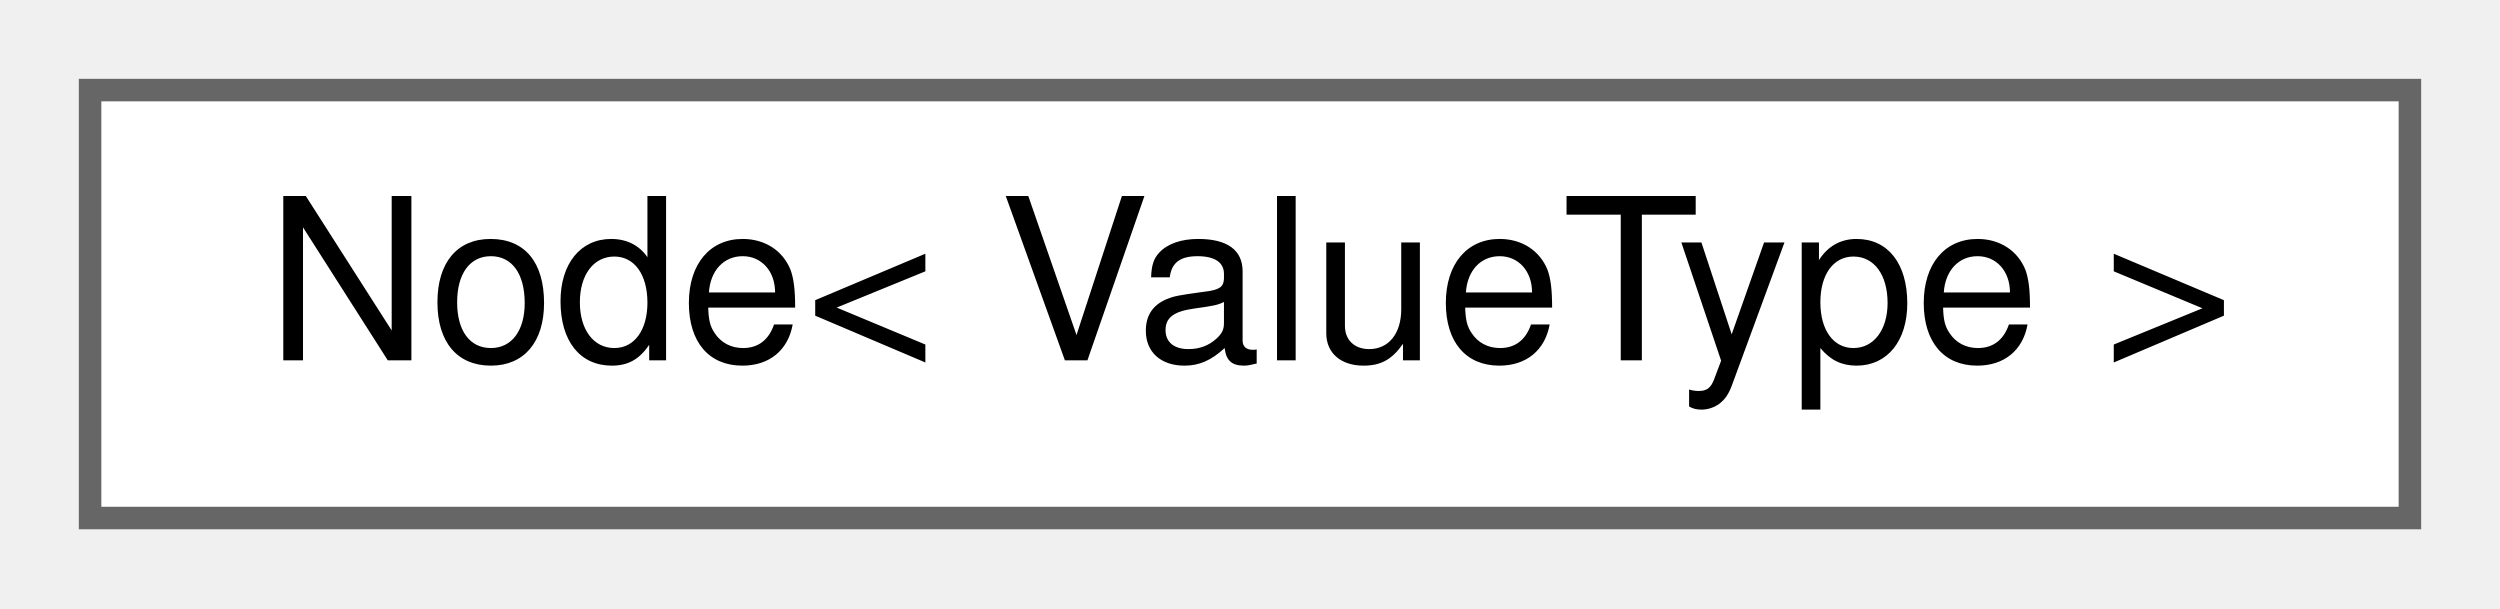
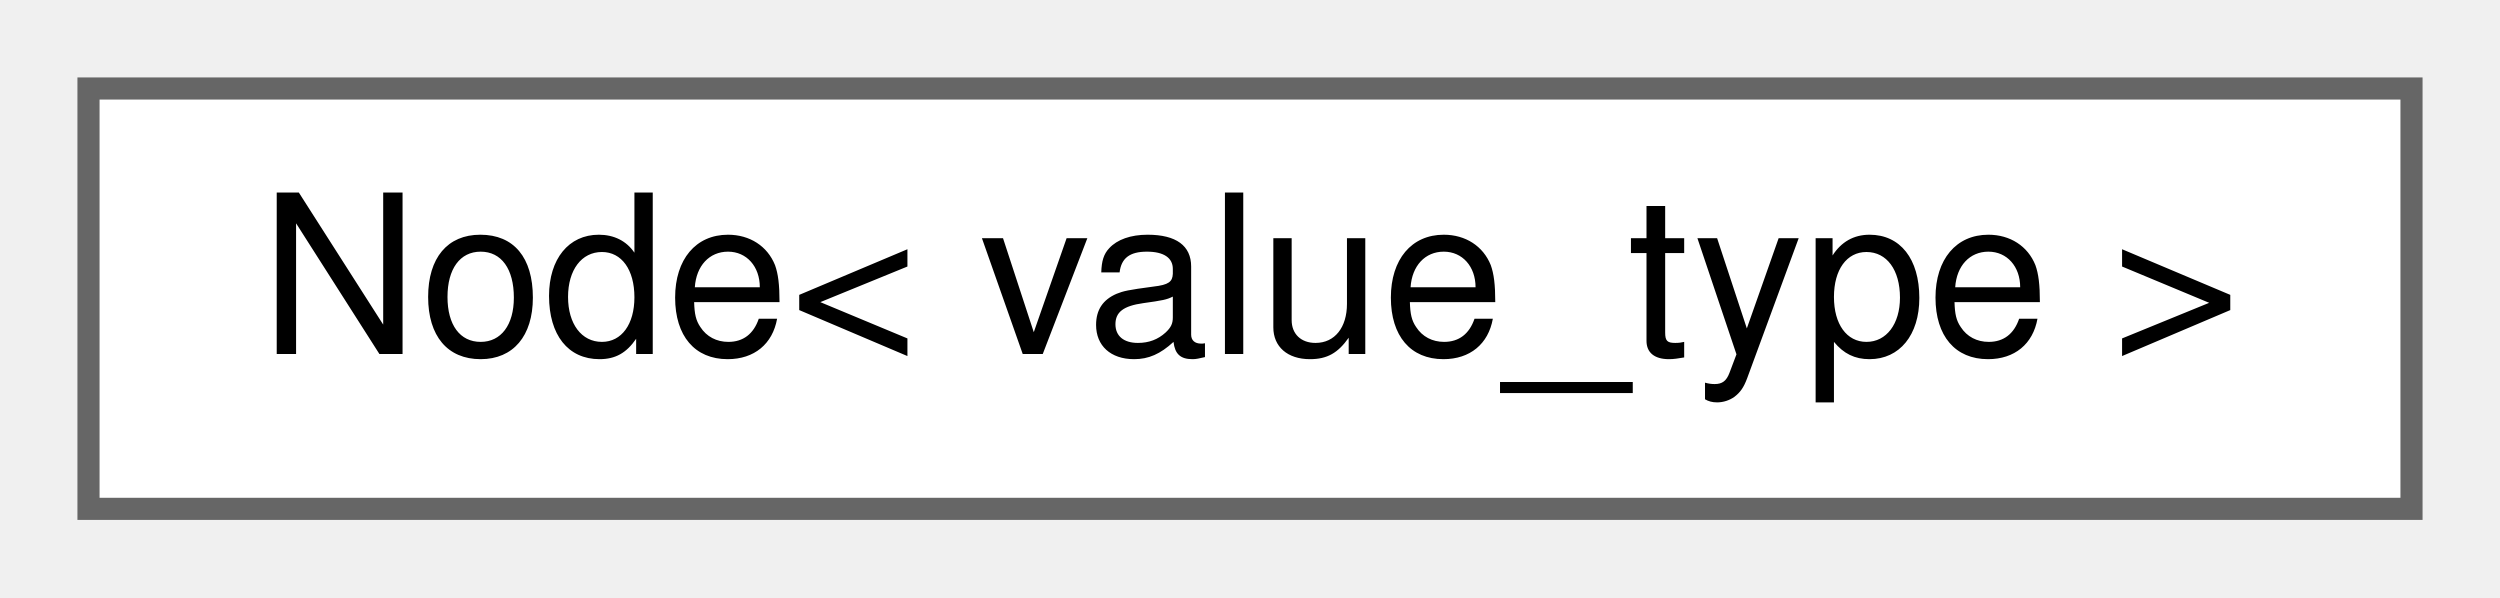
- <svg xmlns="http://www.w3.org/2000/svg" xmlns:xlink="http://www.w3.org/1999/xlink" width="111pt" height="27pt" viewBox="0.00 0.00 111.00 27.00">
+ <svg xmlns="http://www.w3.org/2000/svg" xmlns:xlink="http://www.w3.org/1999/xlink" width="113pt" height="27pt" viewBox="0.00 0.00 113.00 27.00">
  <g id="graph0" class="graph" transform="scale(1 1) rotate(0) translate(4 23)">
    <g id="node1" class="node">
      <g id="a_node1">
        <a xlink:href="db/d8b/struct_node.html" target="_top" xlink:title=" ">
-           <polygon fill="white" stroke="#666666" points="103,-19 0,-19 0,0 103,0 103,-19" />
-           <text text-anchor="middle" x="51.5" y="-7" font-family="Helvetica,sans-Serif" font-size="10.00">Node&lt; ValueType &gt;</text>
+           <polygon fill="white" stroke="#666666" points="105,-19 0,-19 0,0 105,0 105,-19" />
+           <text text-anchor="middle" x="52.5" y="-7" font-family="Helvetica,sans-Serif" font-size="10.00">Node&lt; value_type &gt;</text>
        </a>
      </g>
    </g>
  </g>
</svg>
